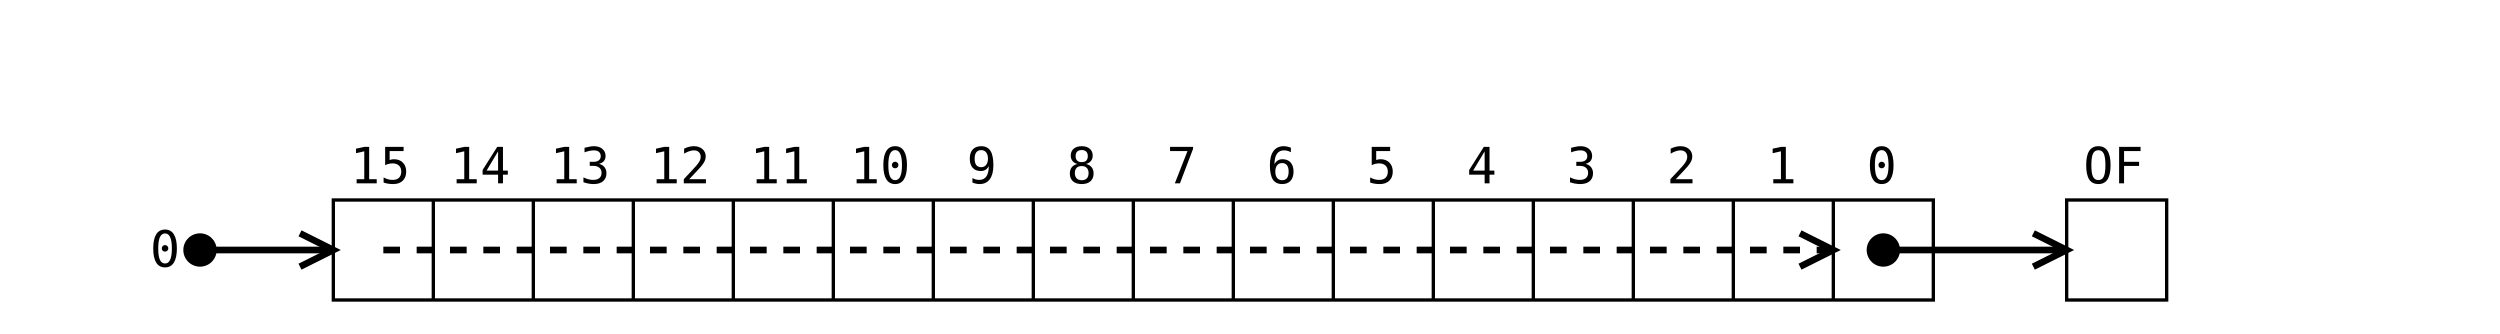
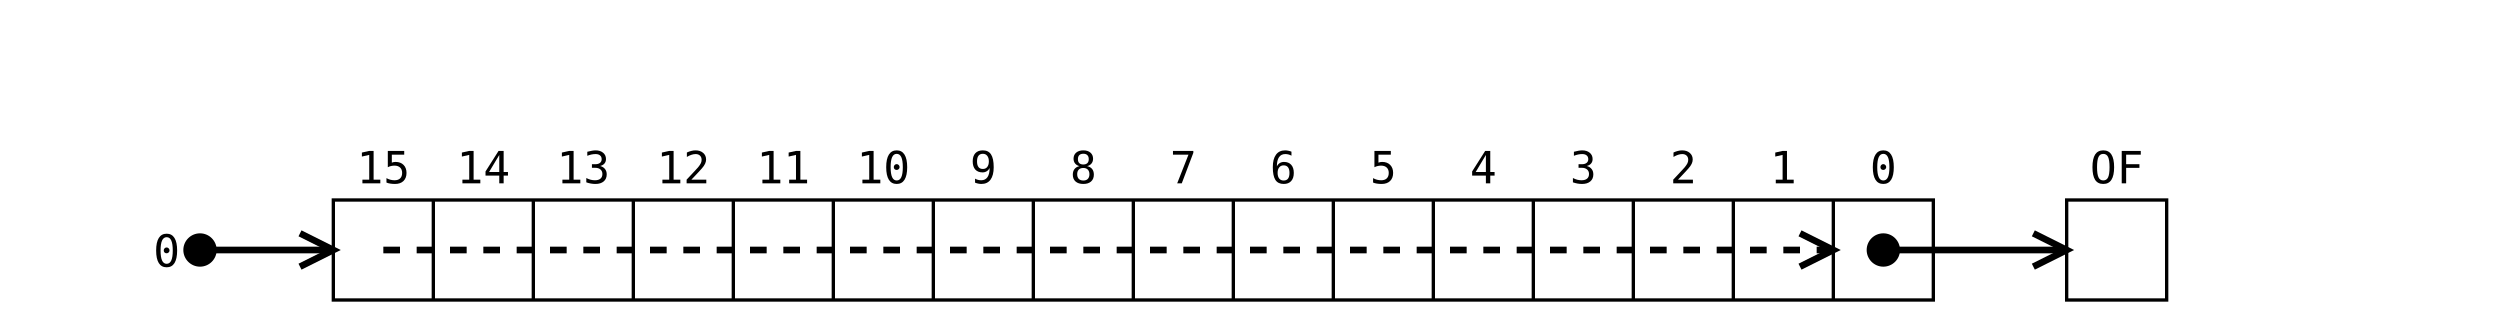
<svg xmlns="http://www.w3.org/2000/svg" width="750" height="100">
  <g id="SLL">
    <g fill="none" stroke="black" stroke-width="1">
      <rect x="100" y="60" width="480" height="30" />
      <line x1="130" y1="60" x2="130" y2="90" />
      <line x1="160" y1="60" x2="160" y2="90" />
      <line x1="190" y1="60" x2="190" y2="90" />
      <line x1="220" y1="60" x2="220" y2="90" />
      <line x1="250" y1="60" x2="250" y2="90" />
      <line x1="280" y1="60" x2="280" y2="90" />
      <line x1="310" y1="60" x2="310" y2="90" />
      <line x1="340" y1="60" x2="340" y2="90" />
      <line x1="370" y1="60" x2="370" y2="90" />
      <line x1="400" y1="60" x2="400" y2="90" />
      <line x1="430" y1="60" x2="430" y2="90" />
      <line x1="460" y1="60" x2="460" y2="90" />
      <line x1="490" y1="60" x2="490" y2="90" />
      <line x1="520" y1="60" x2="520" y2="90" />
      <line x1="550" y1="60" x2="550" y2="90" />
      <rect x="620" y="60" width="30" height="30" />
    </g>
    <g>
      <g fill="none" stroke="black" stroke-width="2">
        <path d="M60,75 L100,75" />
        <path d="M90,70 L100,75 L90,80" />
        <line x1="115" y1="75" x2="550" y2="75" stroke-dasharray="5" />
        <path d="M540,70 L550,75 L540,80" />
        <path d="M610,70 L620,75 L610,80" />
        <line x1="565" y1="75" x2="620" y2="75" />
      </g>
      <circle cx="60" cy="75" r="5" fill="black" />
      <circle cx="565" cy="75" r="5" fill="black" />
    </g>
-     <text x="45" y="80" font-family="monospace" font-size="15px" fill="black">0</text>
-     <g font-family="monospace" font-size="15px" fill="black">
-       <text x="105" y="55">15</text>
-       <text x="135" y="55">14</text>
-       <text x="165" y="55">13</text>
-       <text x="195" y="55">12</text>
-       <text x="225" y="55">11</text>
-       <text x="255" y="55">10</text>
-       <text x="290" y="55">9</text>
-       <text x="320" y="55">8</text>
-       <text x="350" y="55">7</text>
-       <text x="380" y="55">6</text>
-       <text x="410" y="55">5</text>
-       <text x="440" y="55">4</text>
-       <text x="470" y="55">3</text>
-       <text x="500" y="55">2</text>
-       <text x="530" y="55">1</text>
-       <text x="560" y="55">0</text>
-       <text x="625" y="55">OF</text>
+     <g font-family="monospace" font-size="10pt" fill="black" text-anchor="middle">
+       <text x="50" y="80">0</text>
+       <text x="115" y="55">15</text>
+       <text x="145" y="55">14</text>
+       <text x="175" y="55">13</text>
+       <text x="205" y="55">12</text>
+       <text x="235" y="55">11</text>
+       <text x="265" y="55">10</text>
+       <text x="295" y="55">9</text>
+       <text x="325" y="55">8</text>
+       <text x="355" y="55">7</text>
+       <text x="385" y="55">6</text>
+       <text x="415" y="55">5</text>
+       <text x="445" y="55">4</text>
+       <text x="475" y="55">3</text>
+       <text x="505" y="55">2</text>
+       <text x="535" y="55">1</text>
+       <text x="565" y="55">0</text>
+       <text x="635" y="55">OF</text>
    </g>
  </g>
</svg>
